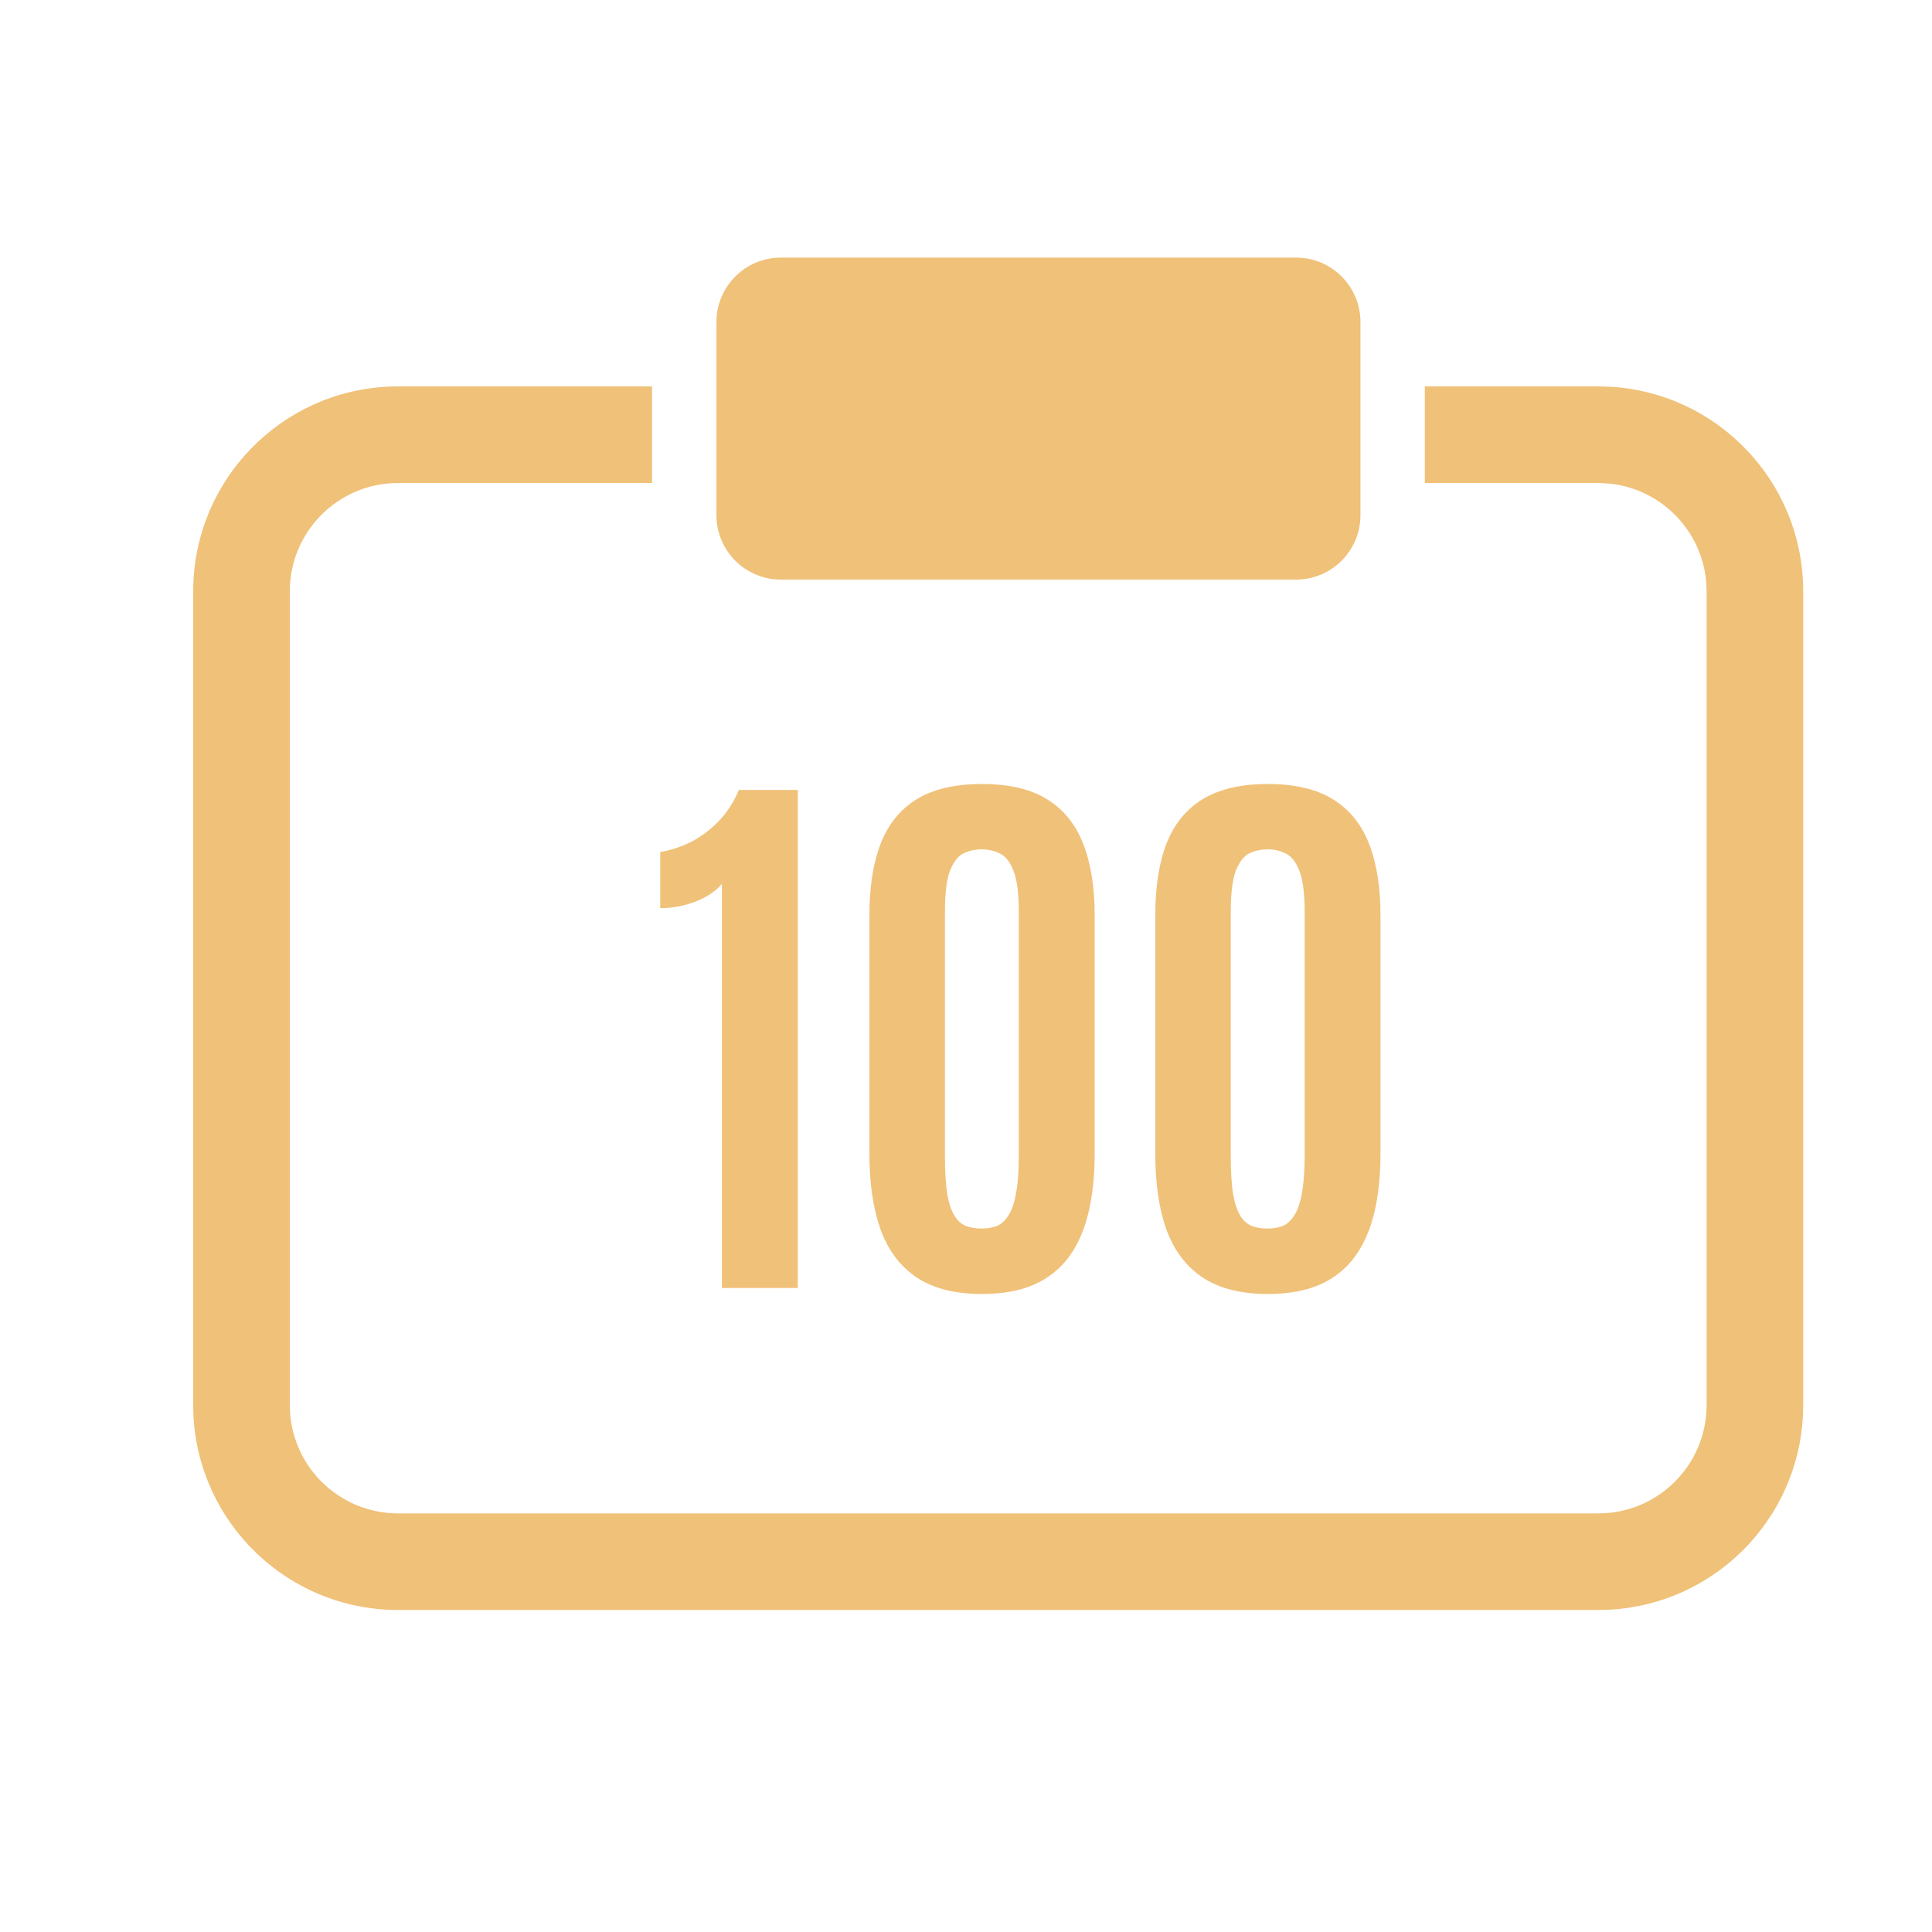
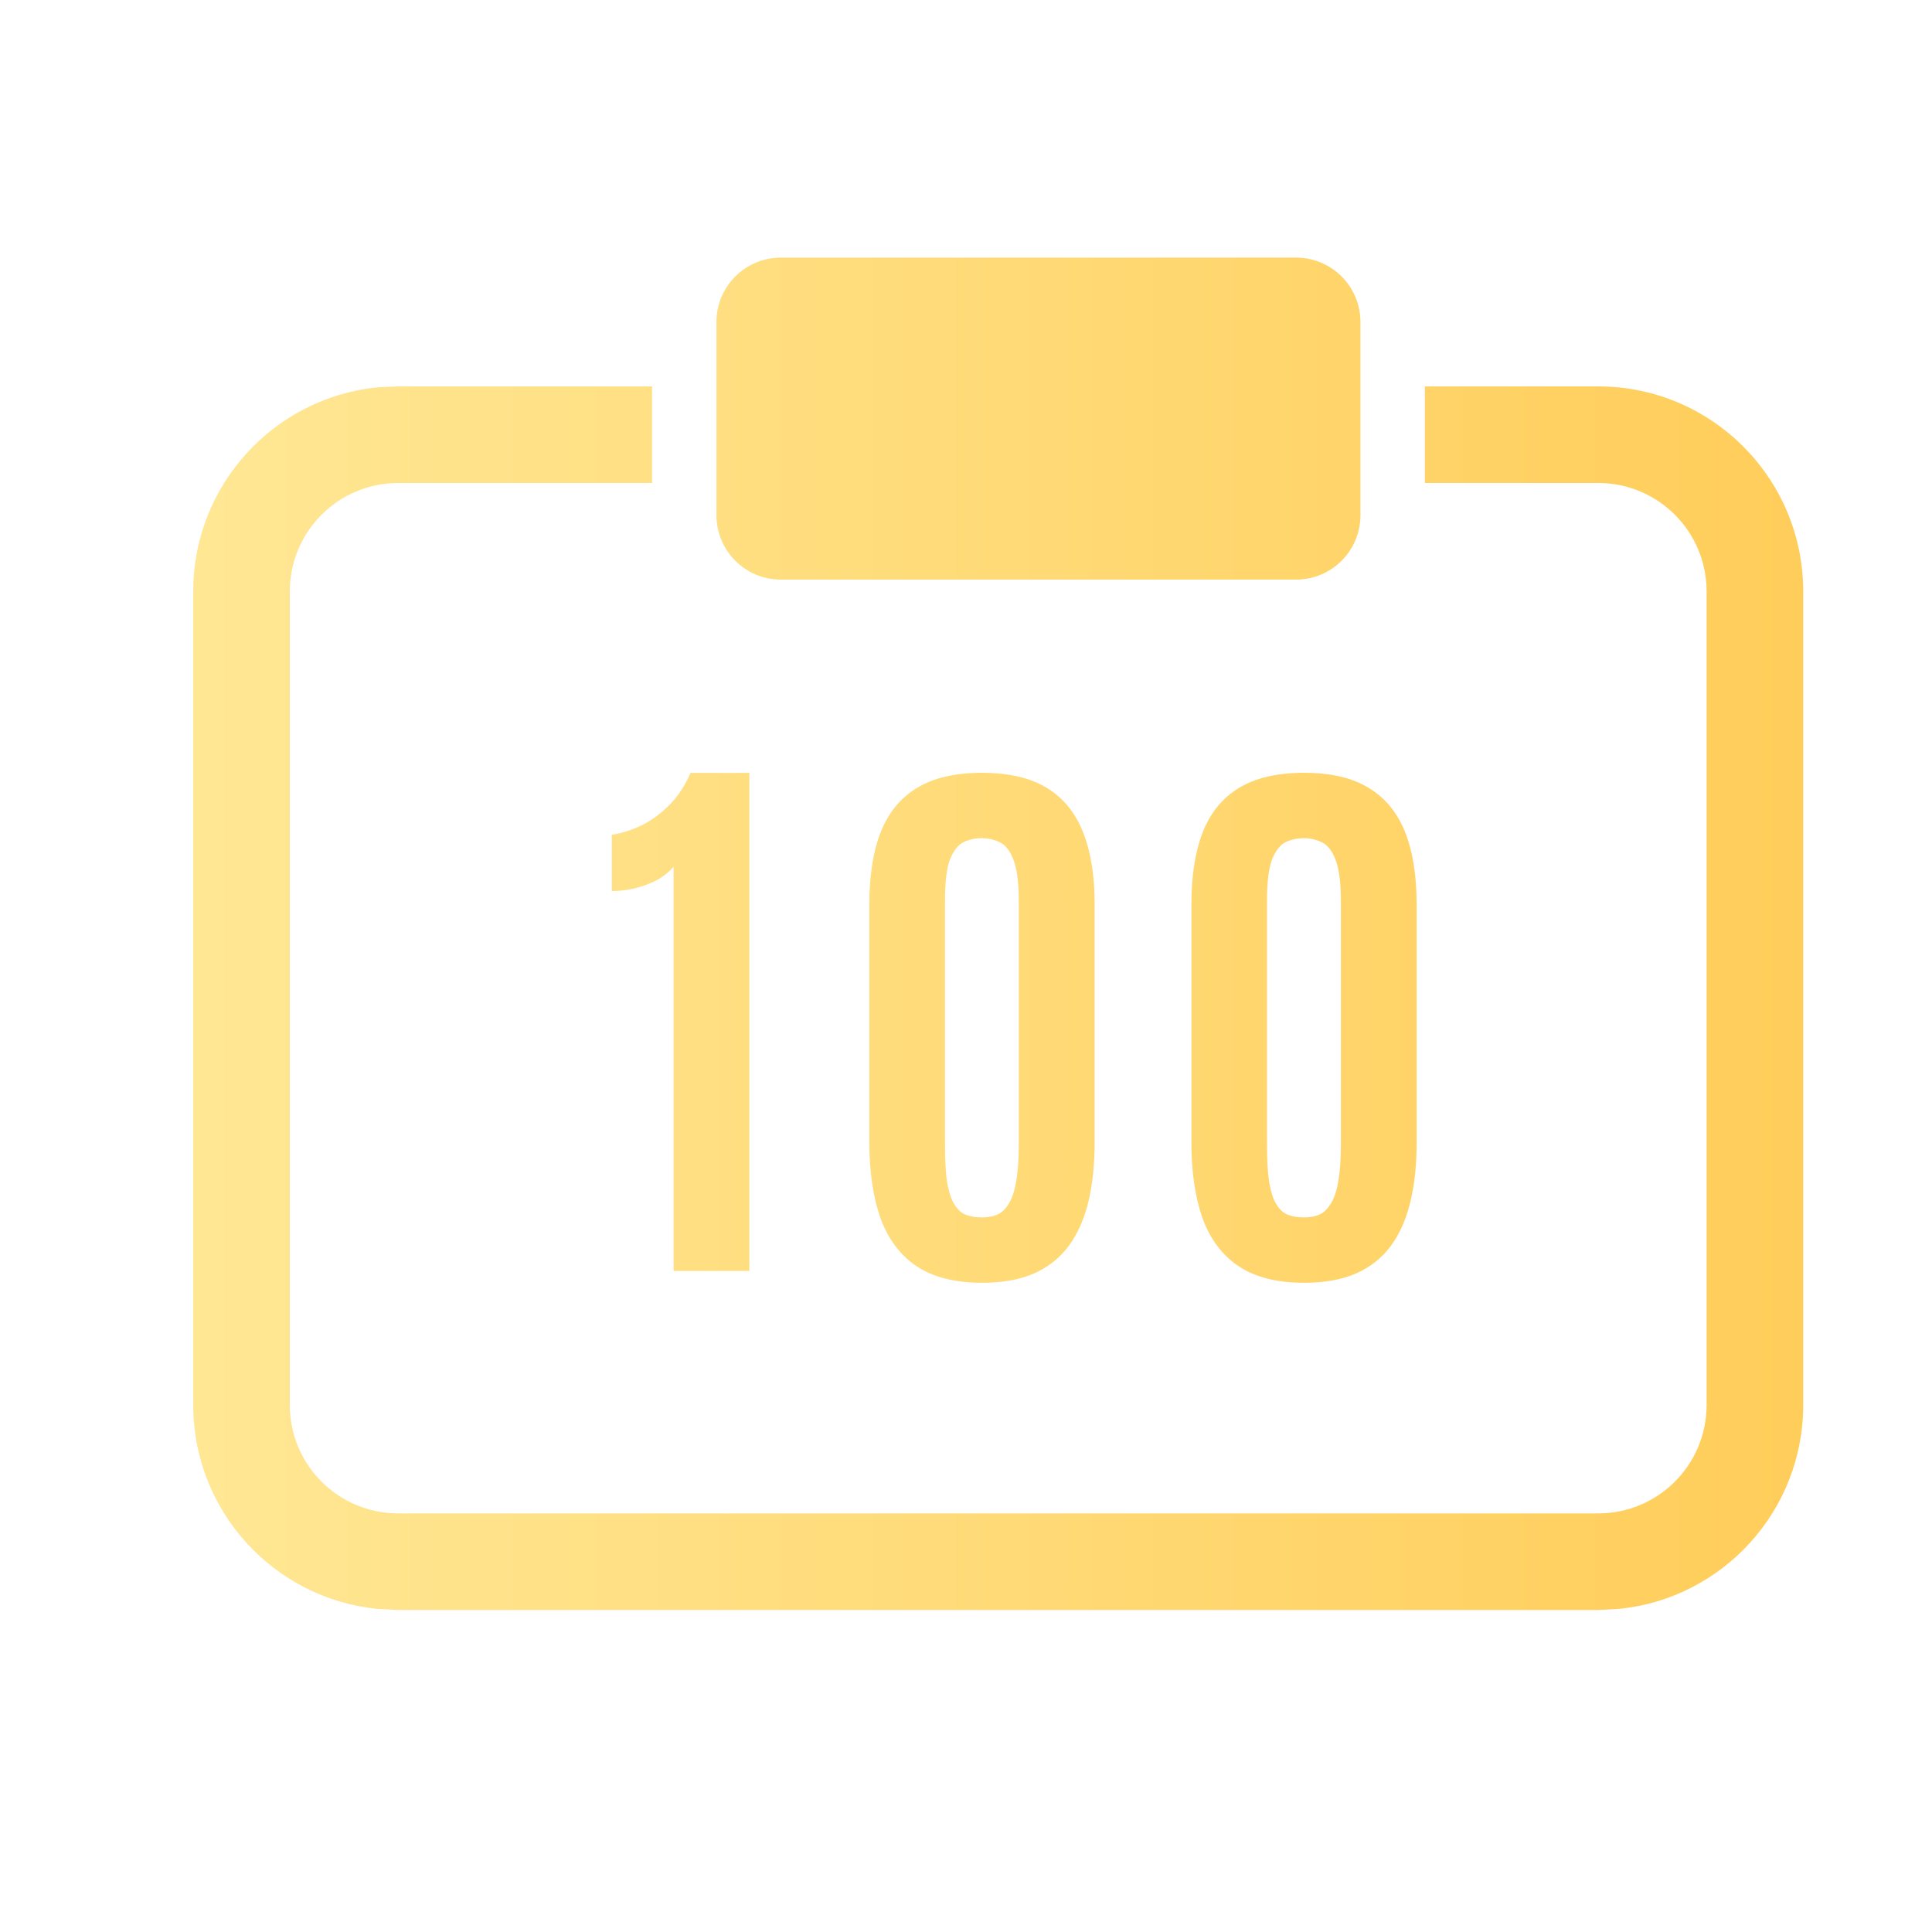
- <svg xmlns="http://www.w3.org/2000/svg" preserveAspectRatio="none" width="100%" height="100%" overflow="visible" viewBox="0 0 30 30" fill="none">
-   <g id="ç¼ç» 5">
-     <path id="Union" d="M10.125 7.5H6.182C5.253 7.5 4.5 8.253 4.5 9.182V21.818C4.5 22.747 5.253 23.5 6.182 23.5H24.818C25.747 23.5 26.5 22.747 26.5 21.818V9.182C26.5 8.311 25.838 7.595 24.99 7.509L24.818 7.5H22.125V6H24.818L24.981 6.004C26.663 6.089 28 7.479 28 9.182V21.818L27.996 21.981C27.914 23.609 26.609 24.914 24.981 24.996L24.818 25H6.182C4.479 25 3.089 23.663 3.004 21.981L3 21.818V9.182C3 7.425 4.425 6 6.182 6H10.125V7.5ZM15.249 12.174C15.662 12.174 15.996 12.251 16.251 12.406C16.509 12.562 16.697 12.792 16.817 13.097C16.937 13.398 16.998 13.772 16.998 14.217V17.913C16.998 18.256 16.966 18.562 16.901 18.831C16.837 19.101 16.735 19.329 16.598 19.517C16.46 19.704 16.28 19.848 16.058 19.947C15.835 20.044 15.565 20.093 15.249 20.093C14.827 20.093 14.487 20.006 14.229 19.833C13.975 19.66 13.788 19.411 13.671 19.086C13.557 18.761 13.5 18.37 13.5 17.913V14.217C13.5 13.772 13.559 13.398 13.676 13.097C13.796 12.792 13.984 12.562 14.242 12.406C14.5 12.251 14.836 12.174 15.249 12.174ZM19.688 12.174C20.1 12.174 20.435 12.251 20.689 12.406C20.947 12.562 21.136 12.792 21.256 13.097C21.376 13.398 21.436 13.772 21.436 14.217V17.913C21.436 18.256 21.404 18.562 21.34 18.831C21.275 19.101 21.174 19.329 21.036 19.517C20.898 19.704 20.719 19.848 20.496 19.947C20.274 20.044 20.004 20.093 19.688 20.093C19.266 20.093 18.926 20.006 18.668 19.833C18.413 19.66 18.227 19.411 18.109 19.086C17.995 18.761 17.939 18.37 17.939 17.913V14.217C17.939 13.772 17.997 13.398 18.114 13.097C18.234 12.792 18.423 12.562 18.681 12.406C18.939 12.251 19.274 12.174 19.688 12.174ZM12.388 20H11.21V13.725C11.14 13.806 11.051 13.877 10.942 13.935C10.834 13.991 10.718 14.034 10.595 14.063C10.475 14.09 10.36 14.102 10.252 14.102V13.229C10.407 13.205 10.563 13.155 10.718 13.079C10.876 13 11.021 12.893 11.153 12.758C11.285 12.623 11.392 12.459 11.474 12.266H12.388V20ZM15.244 13.188C15.145 13.188 15.051 13.209 14.963 13.25C14.878 13.291 14.808 13.381 14.752 13.519C14.699 13.656 14.673 13.871 14.673 14.164V17.935C14.673 18.184 14.685 18.385 14.708 18.537C14.734 18.686 14.773 18.801 14.822 18.88C14.872 18.959 14.933 19.012 15.003 19.038C15.073 19.064 15.154 19.077 15.244 19.077C15.329 19.077 15.407 19.064 15.477 19.038C15.548 19.009 15.607 18.954 15.657 18.875C15.71 18.796 15.75 18.682 15.776 18.532C15.806 18.38 15.82 18.181 15.82 17.935V14.169C15.82 13.882 15.794 13.669 15.741 13.531C15.689 13.391 15.618 13.299 15.53 13.255C15.442 13.211 15.347 13.188 15.244 13.188ZM19.683 13.188C19.583 13.188 19.489 13.209 19.401 13.25C19.316 13.291 19.246 13.381 19.19 13.519C19.138 13.656 19.111 13.871 19.111 14.164V17.935C19.111 18.184 19.123 18.385 19.146 18.537C19.173 18.686 19.211 18.801 19.261 18.88C19.311 18.959 19.371 19.012 19.441 19.038C19.512 19.064 19.592 19.077 19.683 19.077C19.768 19.077 19.846 19.064 19.916 19.038C19.986 19.009 20.046 18.954 20.096 18.875C20.148 18.796 20.189 18.682 20.215 18.532C20.244 18.38 20.259 18.181 20.259 17.935V14.169C20.259 13.882 20.232 13.669 20.18 13.531C20.127 13.391 20.056 13.299 19.969 13.255C19.881 13.211 19.785 13.188 19.683 13.188ZM20.125 4C20.677 4 21.125 4.448 21.125 5V8C21.125 8.552 20.677 9 20.125 9H12.125C11.573 9 11.125 8.552 11.125 8V5C11.125 4.448 11.573 4 12.125 4H20.125Z" fill="#F0C178" />
-   </g>
+ <svg xmlns="http://www.w3.org/2000/svg" width="24" height="24" viewBox="0 0 24 24" fill="none">
+   <path d="M8.1 6H4.946C4.203 6 3.6 6.603 3.6 7.346V17.454C3.6 18.197 4.203 18.8 4.946 18.8H19.854C20.597 18.8 21.2 18.197 21.2 17.454V7.346C21.2 6.603 20.597 6 19.854 6H17.7V4.8H19.854C21.26 4.8 22.4 5.94 22.4 7.346V17.454C22.4 18.772 21.398 19.856 20.115 19.986L19.854 20H4.946L4.685 19.986C3.402 19.856 2.4 18.772 2.4 17.454V7.346C2.4 6.028 3.402 4.943 4.685 4.812L4.946 4.8H8.1V6ZM12.199 9.6C12.529 9.6 12.797 9.662 13.001 9.786C13.207 9.91 13.357 10.094 13.454 10.338C13.55 10.579 13.598 10.878 13.598 11.234V14.191C13.598 14.465 13.572 14.71 13.521 14.926C13.469 15.141 13.388 15.325 13.278 15.475C13.168 15.624 13.024 15.74 12.846 15.819C12.668 15.897 12.452 15.935 12.199 15.935C11.861 15.935 11.589 15.866 11.383 15.727C11.179 15.589 11.031 15.39 10.937 15.13C10.846 14.87 10.799 14.557 10.799 14.191V11.234C10.799 10.878 10.846 10.579 10.94 10.338C11.036 10.094 11.188 9.91 11.394 9.786C11.6 9.662 11.868 9.6 12.199 9.6ZM16.2 9.6C16.53 9.6 16.797 9.662 17 9.786C17.207 9.91 17.358 10.094 17.455 10.338C17.551 10.579 17.598 10.878 17.598 11.234V14.191C17.598 14.466 17.573 14.71 17.521 14.926C17.47 15.141 17.389 15.325 17.279 15.475C17.169 15.625 17.024 15.74 16.846 15.819C16.668 15.897 16.453 15.935 16.2 15.935C15.862 15.935 15.589 15.866 15.383 15.727C15.18 15.589 15.031 15.39 14.937 15.13C14.846 14.87 14.8 14.557 14.8 14.191V11.234C14.8 10.878 14.847 10.579 14.941 10.338C15.037 10.094 15.188 9.91 15.394 9.786C15.6 9.662 15.869 9.6 16.2 9.6ZM9.309 15.788H8.367V10.768C8.31 10.833 8.239 10.89 8.152 10.937C8.065 10.981 7.973 11.015 7.875 11.038C7.778 11.059 7.687 11.069 7.6 11.069V10.37C7.724 10.351 7.849 10.312 7.973 10.251C8.1 10.188 8.215 10.102 8.321 9.994C8.426 9.886 8.512 9.755 8.578 9.601H9.309V15.788ZM12.196 10.412C12.116 10.412 12.04 10.428 11.97 10.461C11.902 10.494 11.846 10.566 11.801 10.676C11.759 10.786 11.739 10.958 11.739 11.192V14.209C11.739 14.408 11.747 14.569 11.766 14.69C11.787 14.81 11.818 14.902 11.858 14.965C11.898 15.028 11.946 15.071 12.002 15.092C12.059 15.113 12.123 15.123 12.196 15.123C12.263 15.123 12.325 15.113 12.381 15.092C12.438 15.068 12.486 15.024 12.526 14.961C12.568 14.898 12.6 14.807 12.621 14.688C12.644 14.566 12.656 14.406 12.656 14.209V11.196C12.656 10.967 12.634 10.797 12.592 10.687C12.55 10.574 12.494 10.5 12.424 10.465C12.354 10.43 12.278 10.412 12.196 10.412ZM16.196 10.412C16.116 10.412 16.041 10.428 15.971 10.461C15.903 10.494 15.847 10.566 15.802 10.676C15.76 10.786 15.739 10.958 15.739 11.192V14.209C15.739 14.408 15.748 14.569 15.767 14.69C15.788 14.81 15.818 14.902 15.858 14.965C15.898 15.028 15.946 15.071 16.002 15.092C16.059 15.113 16.123 15.123 16.196 15.123C16.264 15.123 16.326 15.113 16.382 15.092C16.439 15.068 16.486 15.024 16.526 14.961C16.568 14.898 16.601 14.807 16.622 14.688C16.645 14.566 16.657 14.406 16.657 14.209V11.196C16.657 10.967 16.635 10.797 16.593 10.687C16.551 10.574 16.495 10.5 16.424 10.465C16.354 10.43 16.278 10.412 16.196 10.412ZM16.1 3.2C16.542 3.2 16.9 3.558 16.9 4V6.4C16.9 6.842 16.542 7.2 16.1 7.2H9.7C9.258 7.2 8.9 6.842 8.9 6.4V4C8.9 3.558 9.258 3.2 9.7 3.2H16.1Z" fill="url(#paint0_linear_1502_3999)" />
+   <defs>
+     <linearGradient id="paint0_linear_1502_3999" x1="2.4" y1="20" x2="22.4" y2="20" gradientUnits="userSpaceOnUse">
+       <stop stop-color="#FFE794" />
+       <stop offset="1" stop-color="#FFCD5A" />
+     </linearGradient>
+   </defs>
</svg>
